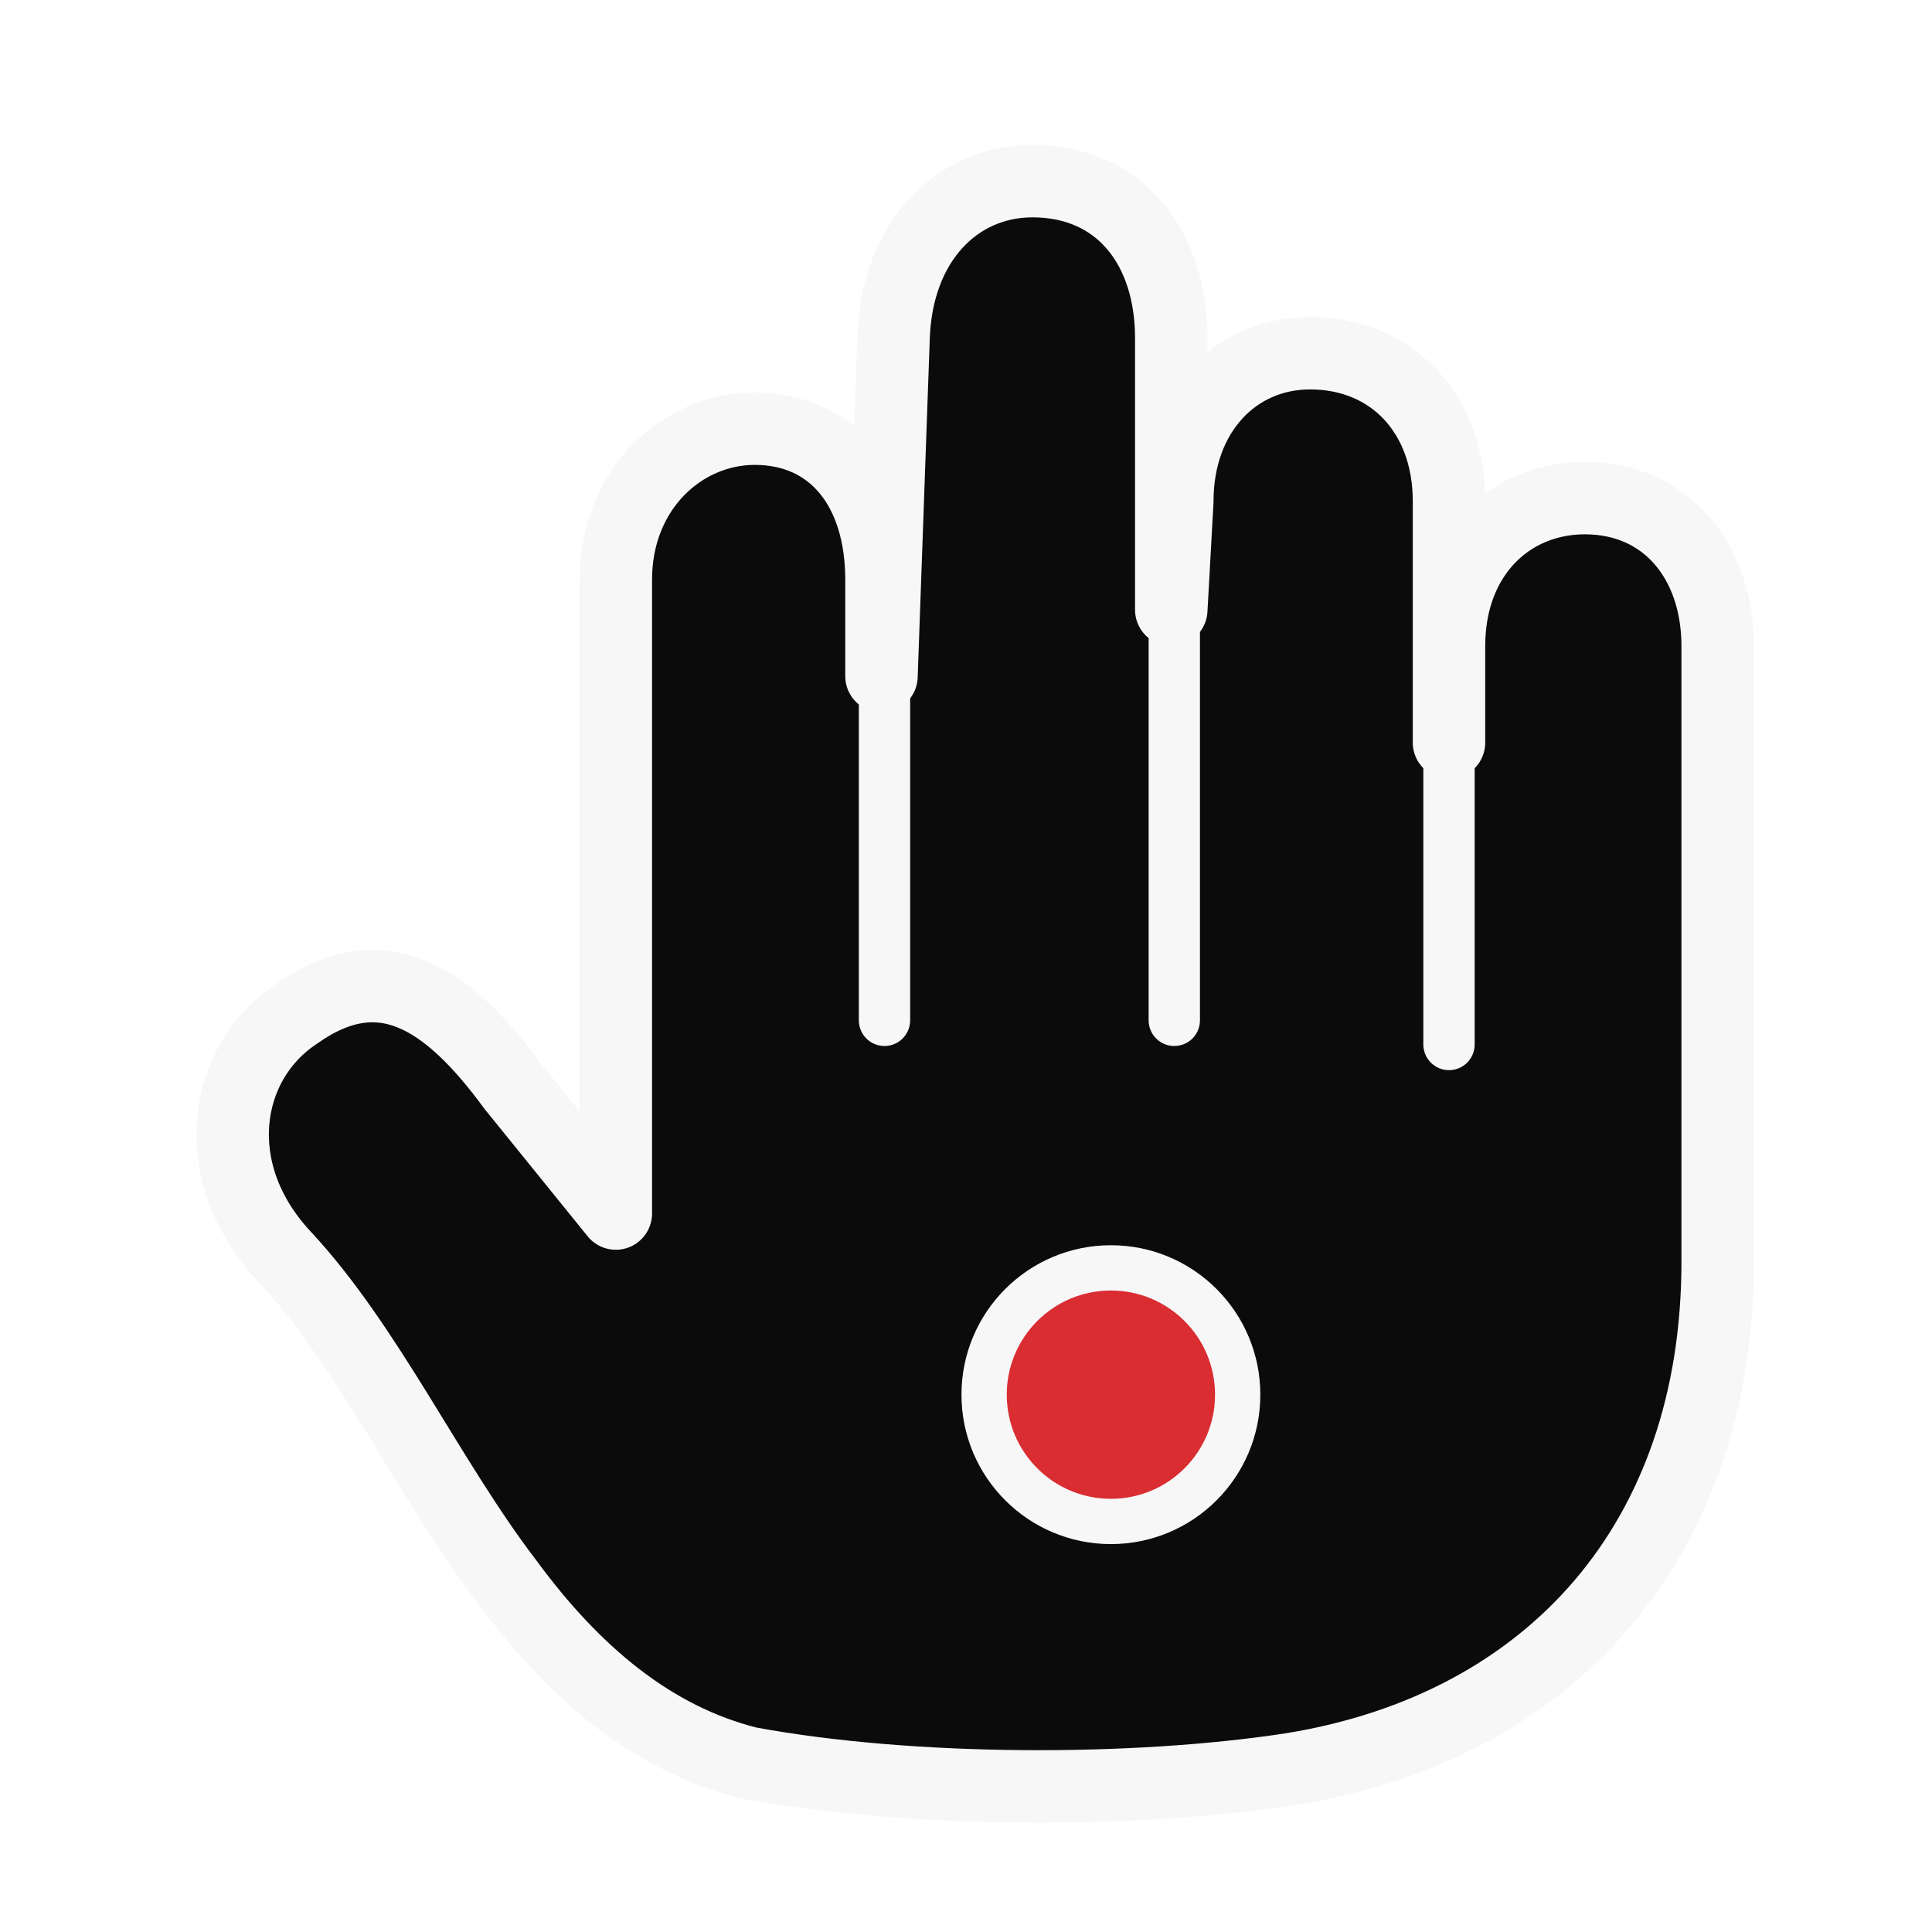
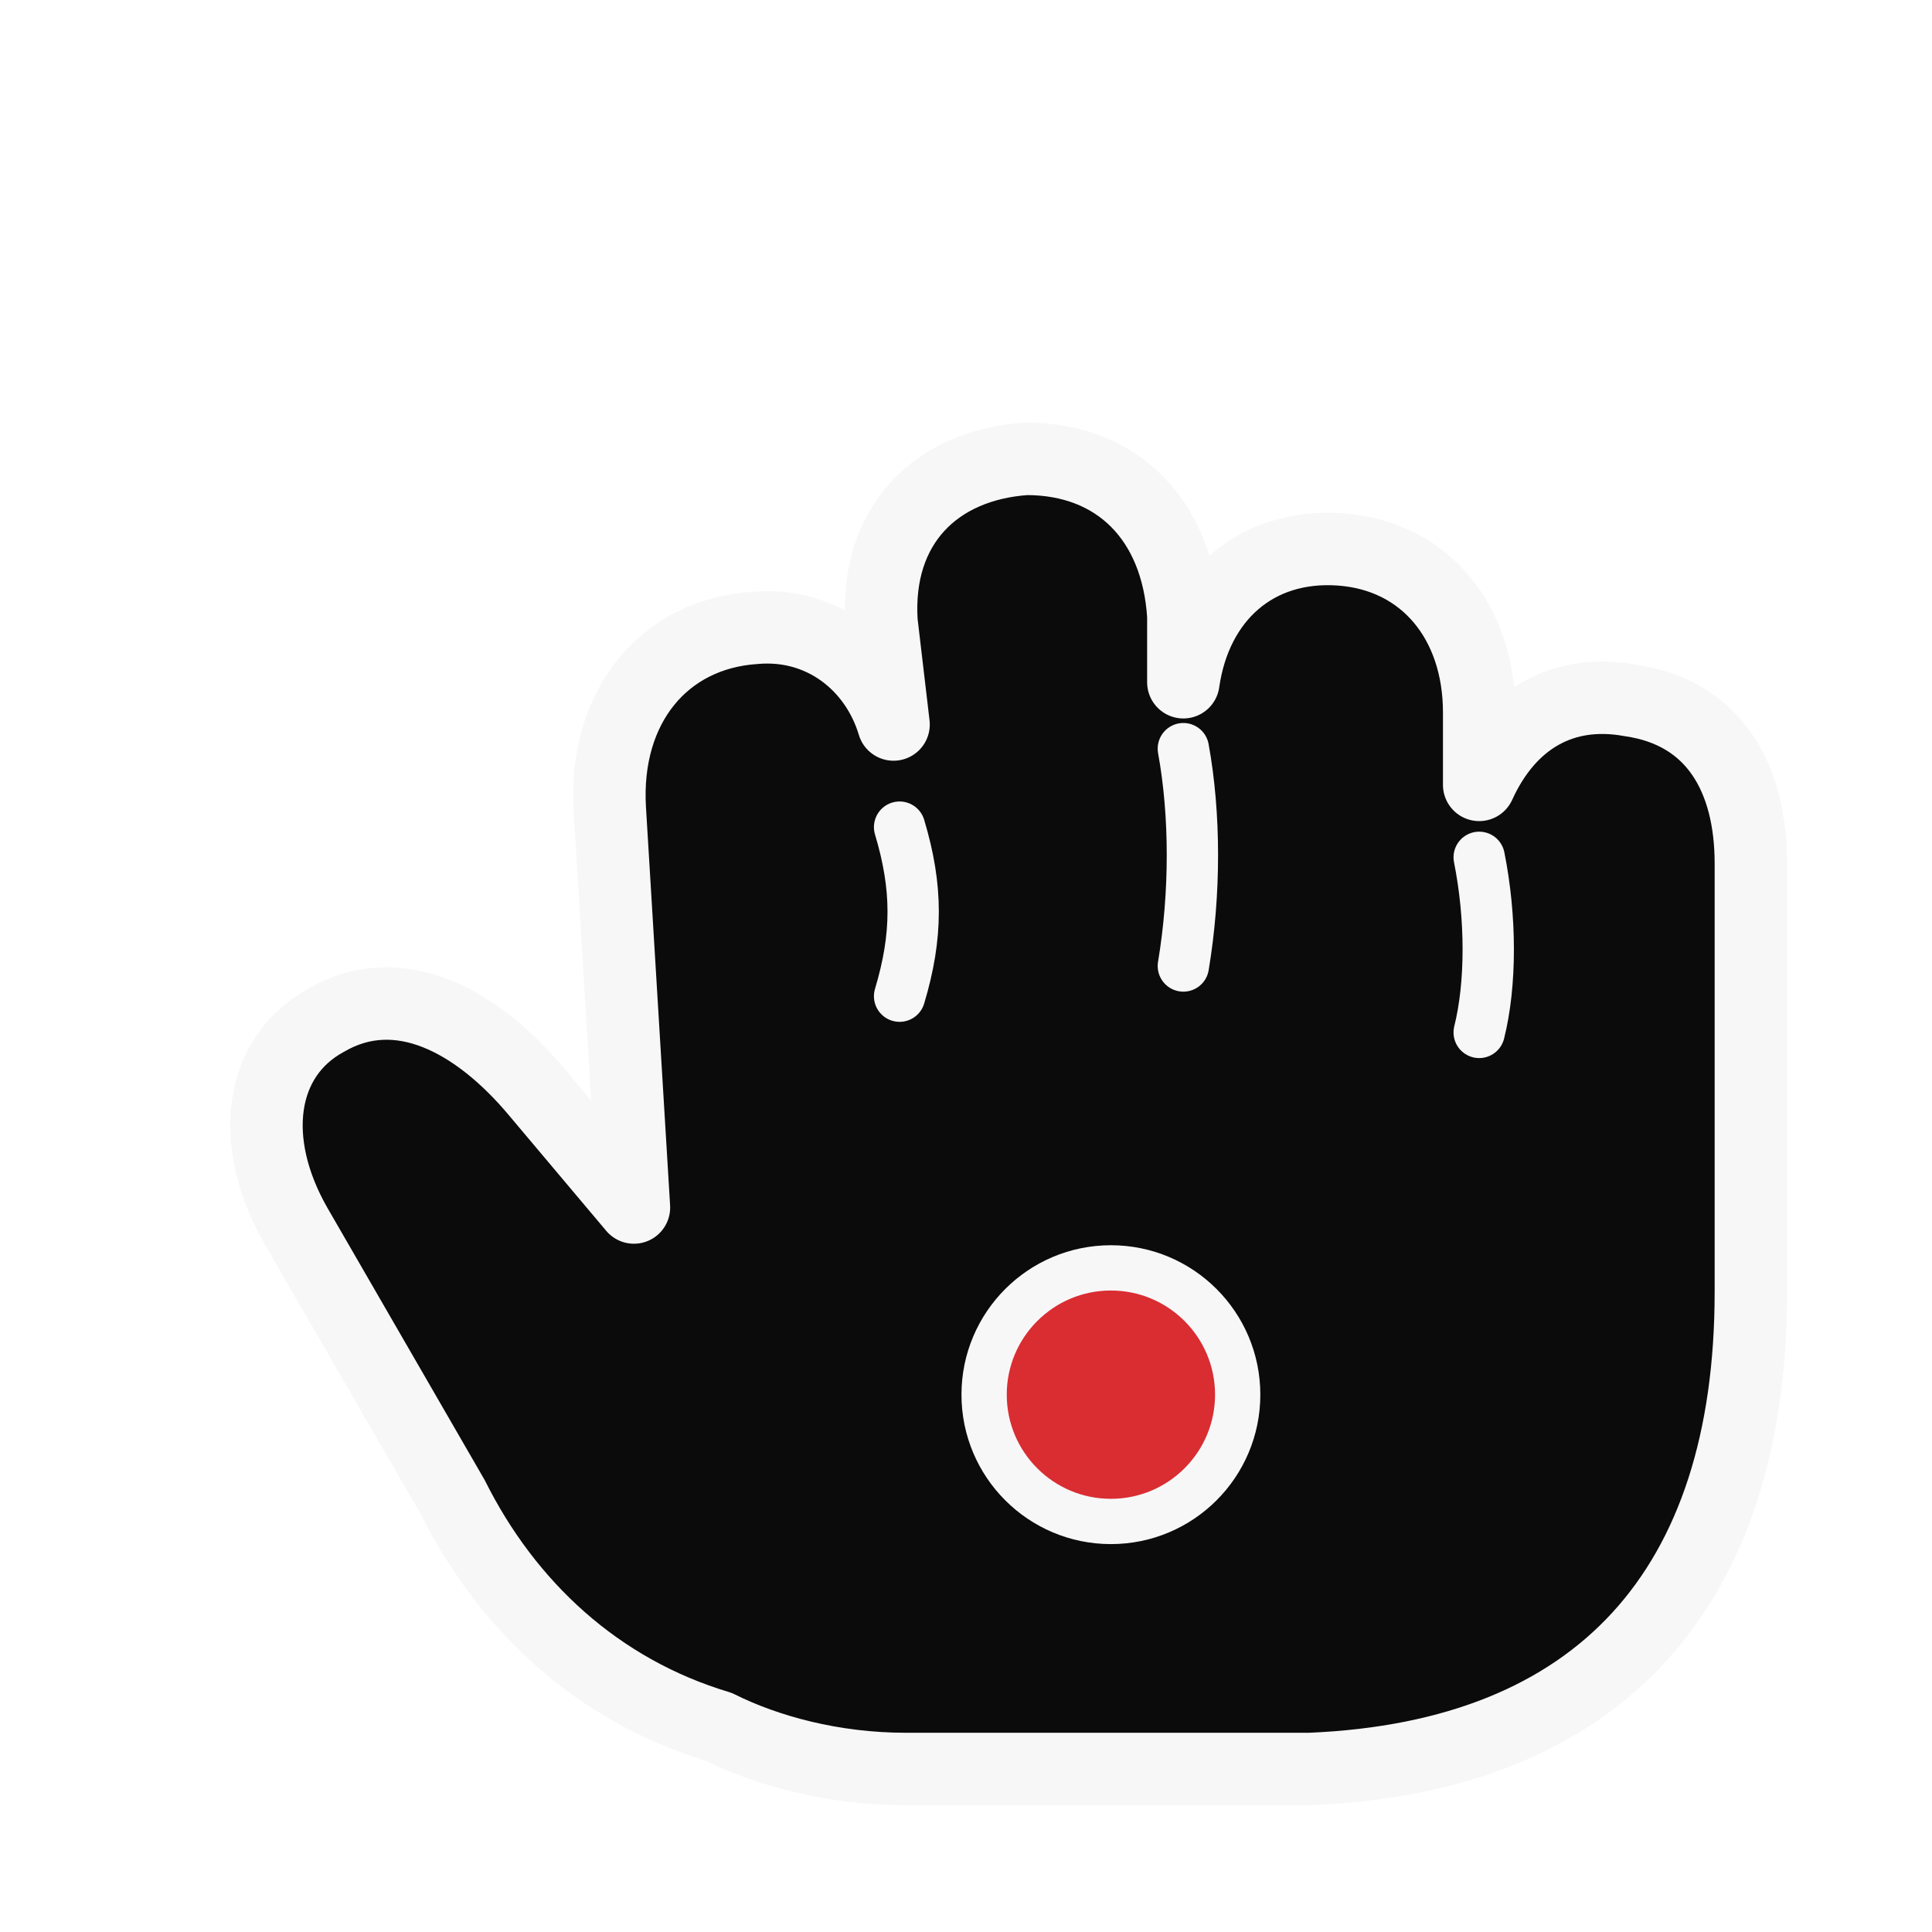
<svg xmlns="http://www.w3.org/2000/svg" width="32" height="32" viewBox="0 0 32 32" fill="none">
-   <path d="       M12.4 29.2       C10.8 28.8 9.5 27.7 8.4 26.2       C7.1 24.5 6.1 22.3 4.7 20.8       C3.4 19.4 3.7 17.6 4.9 16.8       C6.3 15.8 7.4 16.5 8.5 18       L10.2 20.1        L10.2 9.6       C10.2 8.1 11.3 7.1 12.5 7.1       C13.8 7.1 14.6 8.1 14.6 9.6       L14.6 11.2        L14.8 5.6       C14.85 4 15.85 3 17.1 3       C18.55 3 19.4 4.1 19.4 5.6       L19.4 10.1        L19.5 8.3       C19.5 6.85 20.45 5.85 21.7 5.85       C23.05 5.85 24 6.85 24 8.3       L24 12.3        L24 10.7       C24 9.2 25 8.25 26.25 8.25       C27.6 8.25 28.45 9.3 28.45 10.7       L28.45 20.9        C28.45 25.5 25.7 28.6 21.4 29.3       C18.8 29.7 15.1 29.7 12.4 29.2       Z     " fill="#0B0B0C" stroke="#F7F7F8" stroke-width="1.2" stroke-linejoin="round" stroke-linecap="round" />
-   <path d="       M14.65 11.2L14.65 16.9       M19.45 10.1L19.45 16.9       M24 12.3L24 17.3     " stroke="#F7F7F8" stroke-width="0.85" stroke-linecap="round" />
+   <path d="       M11.9 28.6       C9.9 28 8.4 26.6 7.5 24.8       L4.9 20.3       C4.1 18.9 4.3 17.5 5.4 16.9       C6.6 16.2 7.9 16.9 8.9 18.1       L10.5 20        L10.1 13.4       C10 11.7 11 10.5 12.5 10.4       C13.6 10.3 14.5 11 14.8 12        L14.6 10.3       C14.5 8.7 15.5 7.7 17 7.6       C18.5 7.6 19.5 8.6 19.6 10.2       L19.6 11.3        C19.8 9.9 20.8 9 22.2 9.1       C23.6 9.2 24.5 10.3 24.5 11.8       L24.5 13        C25 11.9 25.9 11.4 27 11.6       C28.4 11.8 29 12.9 29 14.3       L29 21.4        C29 26.3 26.5 29.1 21.7 29.3       L15 29.3       C13.8 29.3 12.7 29 11.9 28.6       Z     " fill="#0B0B0C" stroke="#F7F7F8" stroke-width="1.2" stroke-linejoin="round" stroke-linecap="round" />
+   <path d="       M14.9 13.7       C15.2 14.7 15.2 15.5 14.9 16.5        M19.6 12.4       C19.8 13.5 19.8 14.8 19.6 16        M24.5 14.2       C24.7 15.2 24.7 16.3 24.5 17.1     " stroke="#F7F7F8" stroke-width="0.85" stroke-linecap="round" />
  <circle cx="18.4" cy="23.1" r="2.1" fill="#D92D32" stroke="#F7F7F8" stroke-width="0.75" />
</svg>
